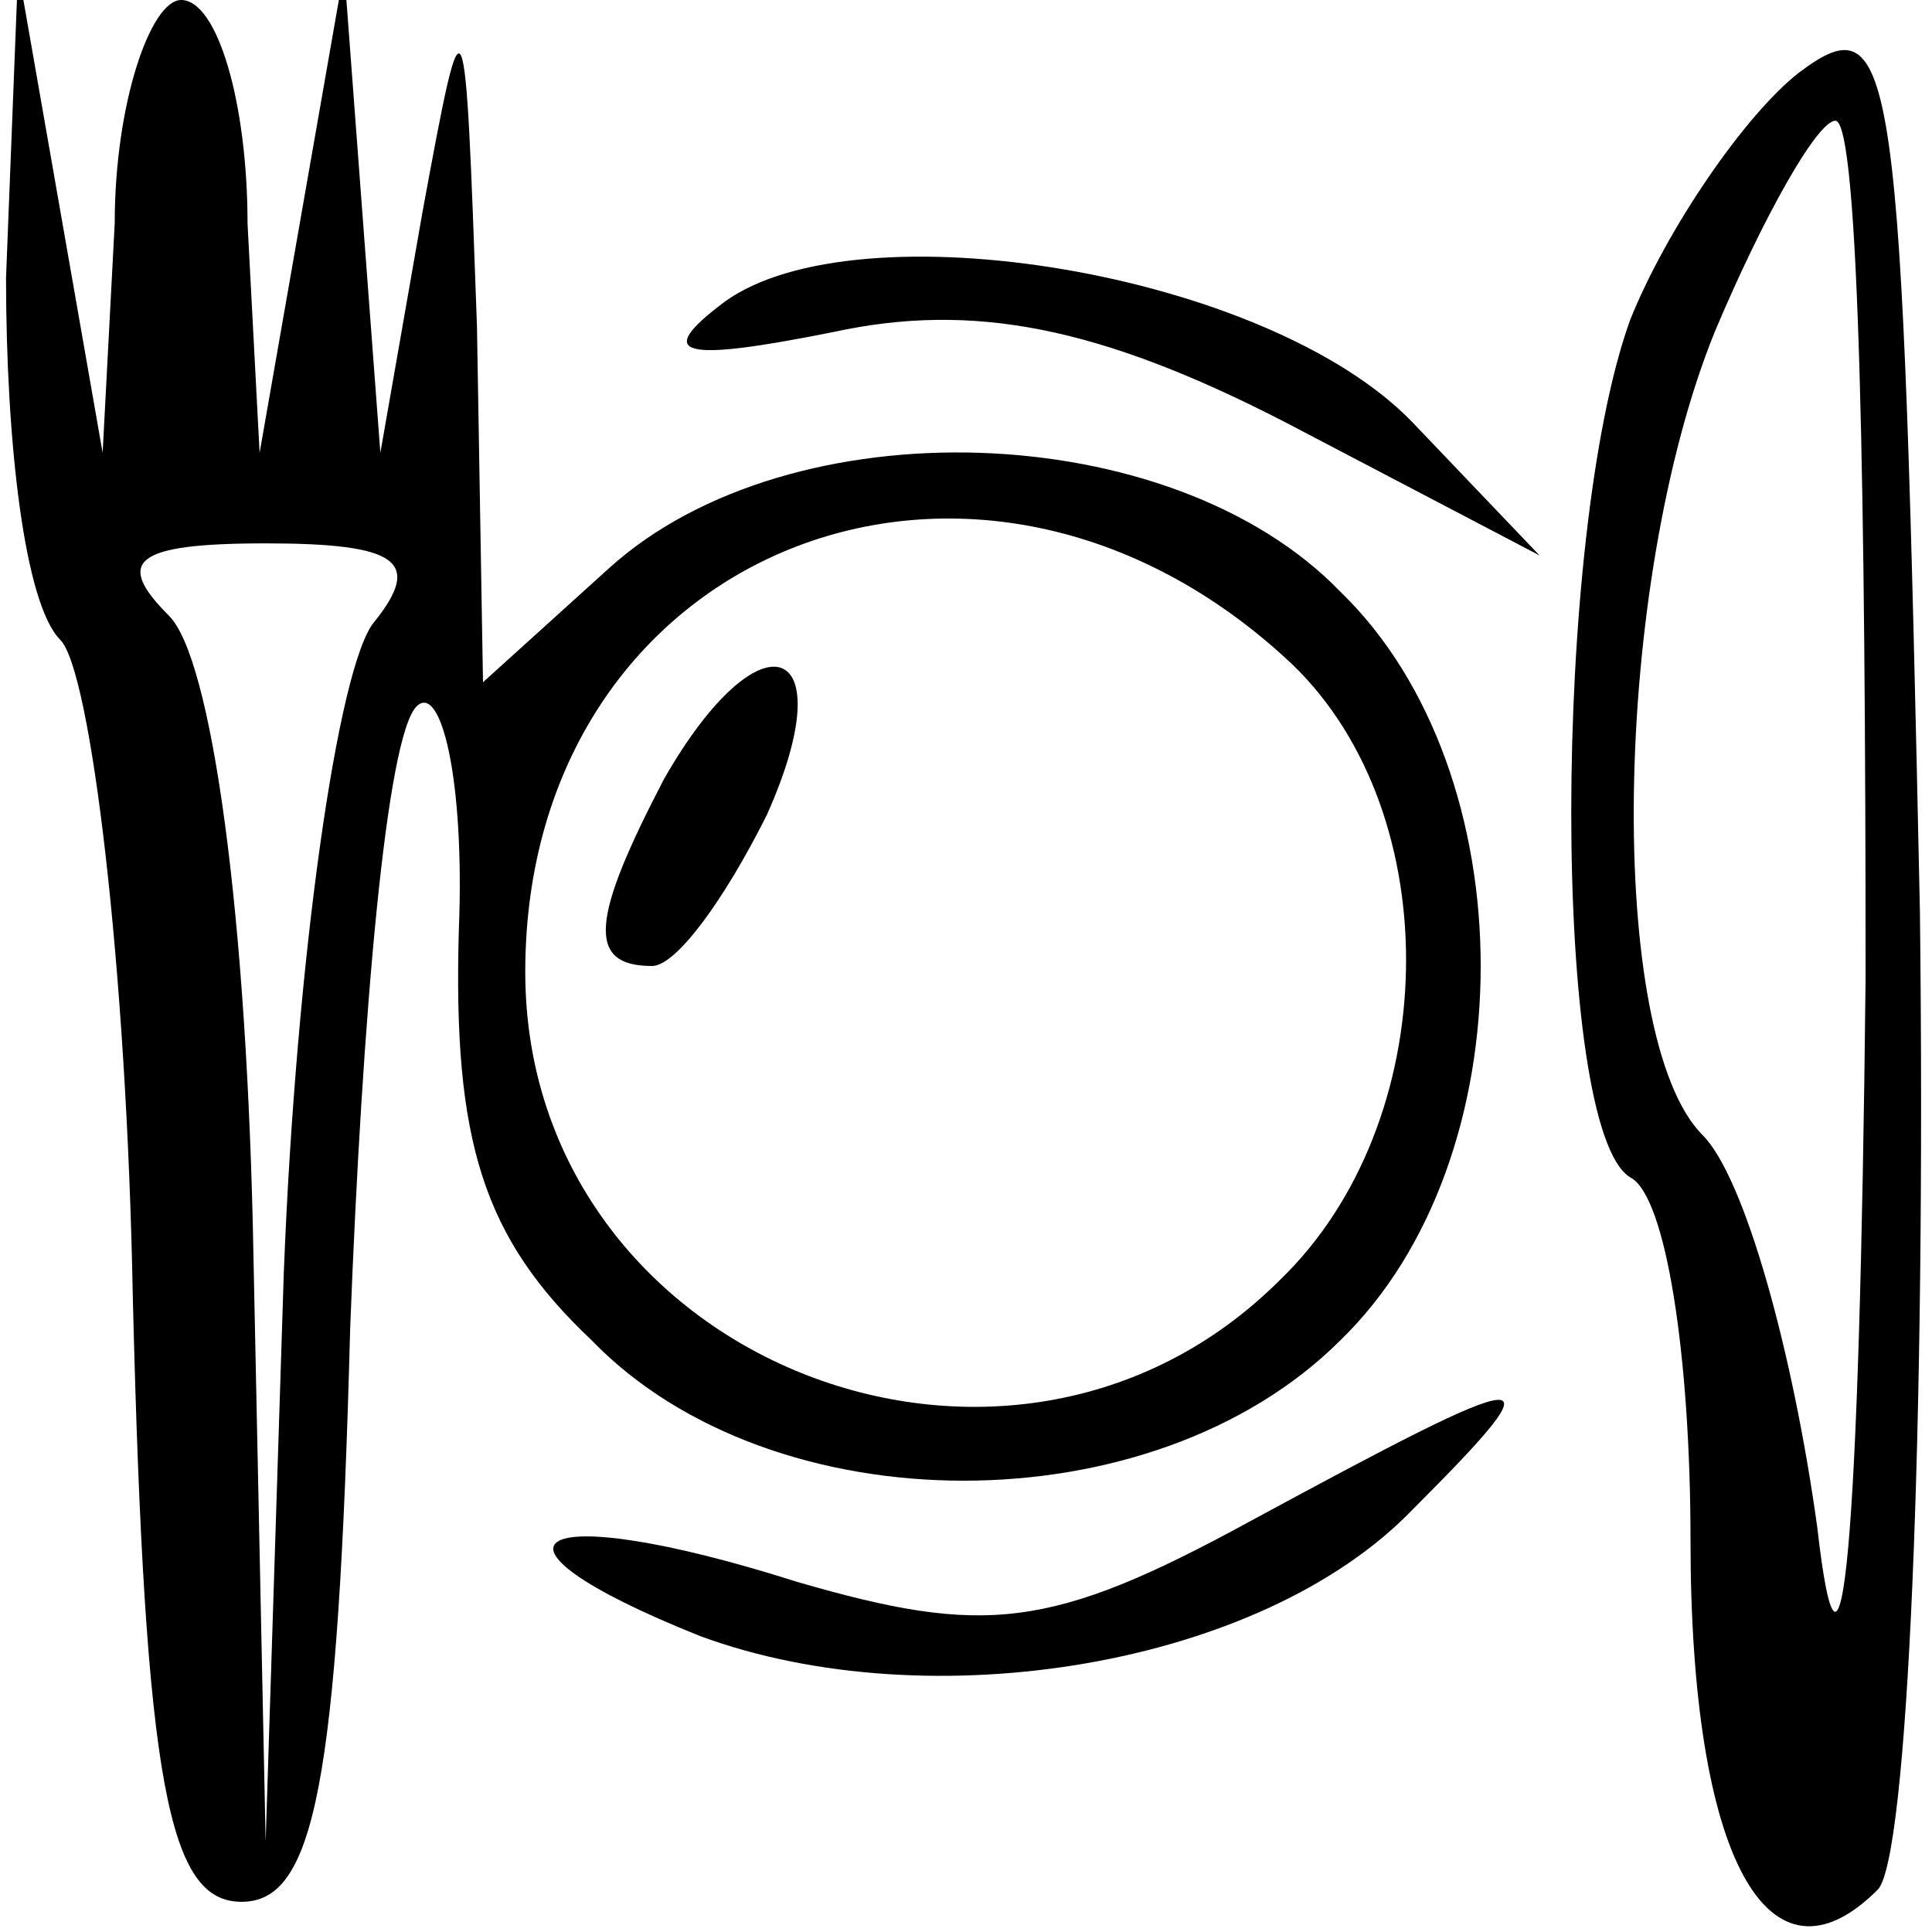
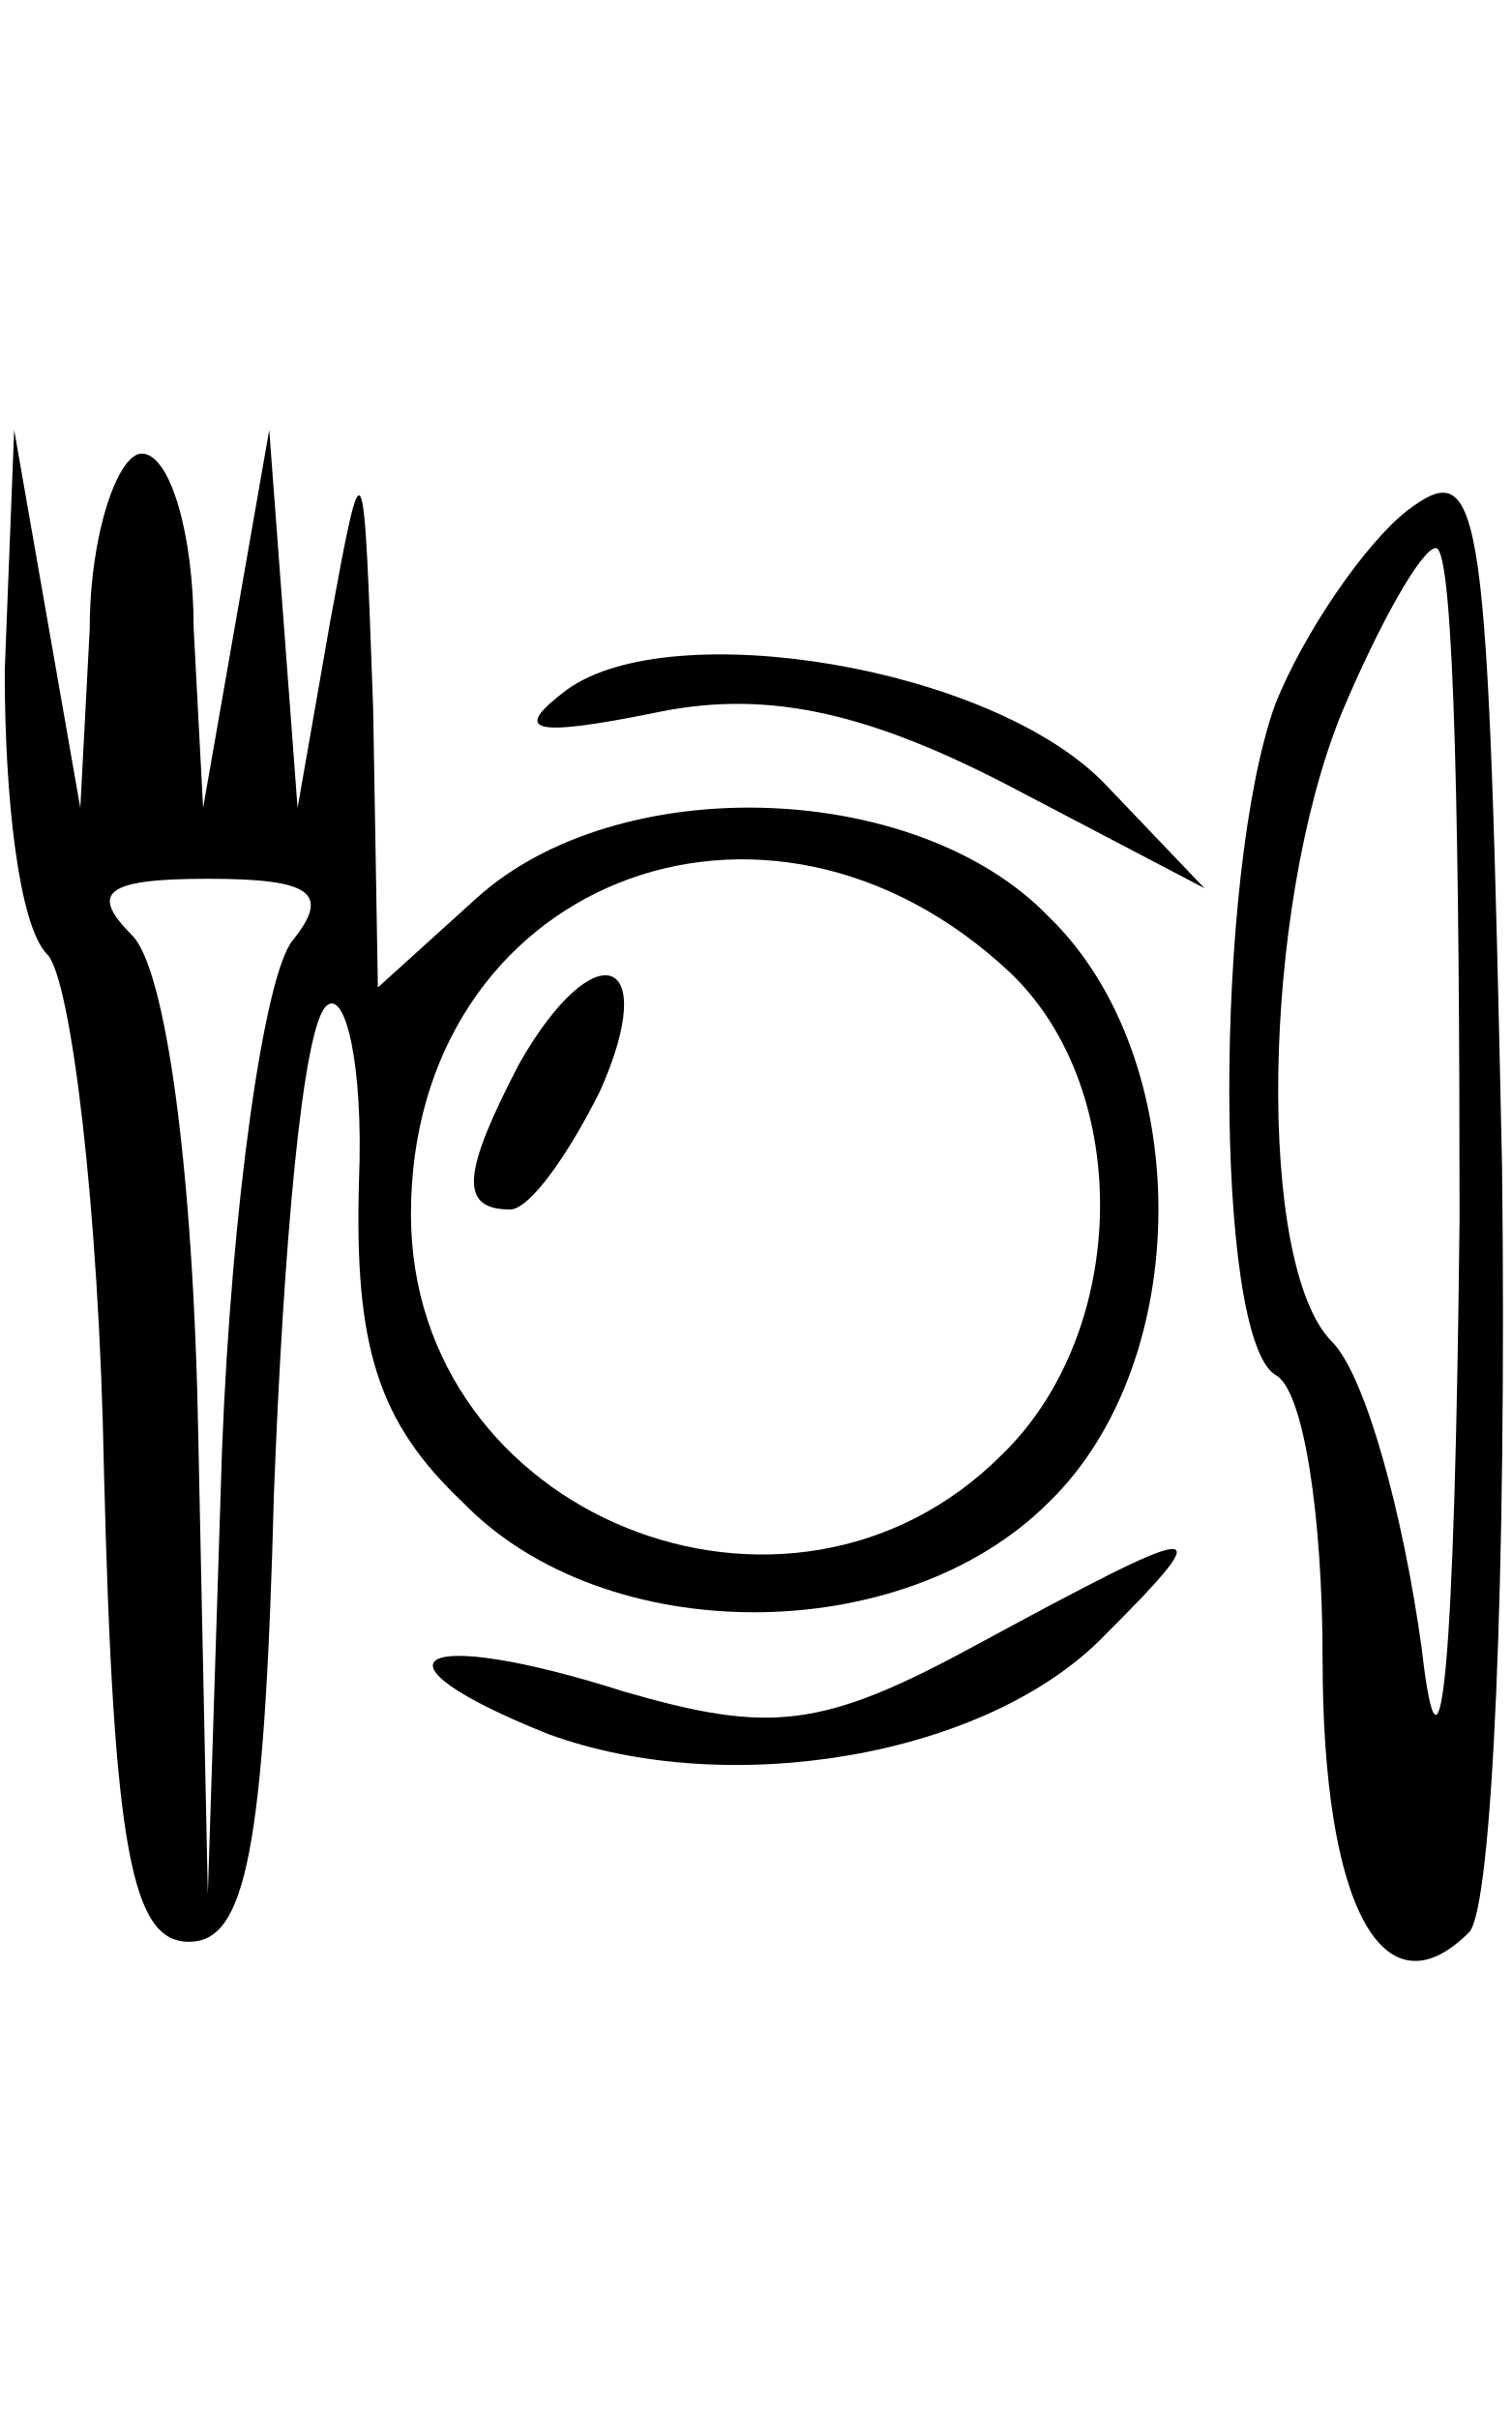
- <svg xmlns="http://www.w3.org/2000/svg" version="1.0" width="32pt" height="32pt" viewBox="0 0 32 32" preserveAspectRatio="xMidYMid meet">
+ <svg xmlns="http://www.w3.org/2000/svg" version="1.0" width="20pt" height="32pt" viewBox="0 0 32 32" preserveAspectRatio="xMidYMid meet">
  <g transform="translate(0,32) scale(0.1,-0.1)" fill="#000000" stroke="none">
    <path d="M1 274 c0 -27 3 -54 9 -60 5 -5 11 -54 12 -109 2 -81 6 -100 18 -100 12 0 16 19 18 95 2 52 6 98 11 103 4 4 8 -12 7 -37 -1 -35 4 -51 22 -68 30 -31 93 -31 124 0 31 30 31 94 0 124 -28 29 -91 31 -121 4 l-21 -19 -1 59 c-2 56 -2 57 -9 19 l-7 -40 -3 40 -3 40 -7 -40 -7 -40 -2 38 c0 20 -5 37 -11 37 -5 0 -11 -17 -11 -37 l-2 -38 -7 40 -7 40 -2 -51z m213 -64 c26 -25 25 -76 -2 -102 -45 -45 -125 -13 -125 51 0 70 75 100 127 51z m-152 7 c-6 -7 -13 -56 -15 -108 l-3 -94 -2 96 c-1 58 -7 100 -14 107 -9 9 -6 12 16 12 22 0 26 -3 18 -13z" />
    <path d="M110 191 c-12 -23 -13 -31 -2 -31 4 0 12 11 19 25 13 29 -1 34 -17 6z" />
    <path d="M298 308 c-9 -7 -22 -26 -28 -41 -13 -36 -13 -134 0 -142 6 -3 10 -30 10 -60 0 -53 13 -76 31 -58 5 5 8 76 7 162 -3 141 -4 151 -20 139z m11 -150 c-1 -95 -4 -126 -8 -91 -4 29 -12 58 -19 65 -16 16 -15 91 2 133 8 19 17 35 20 35 4 0 5 -64 5 -142z" />
    <path d="M120 270 c-12 -9 -7 -10 18 -5 23 5 44 1 75 -15 l42 -22 -21 22 c-24 25 -92 36 -114 20z" />
    <path d="M207 68 c-33 -18 -44 -19 -75 -10 -44 14 -56 7 -16 -9 38 -14 93 -5 118 21 25 25 21 24 -27 -2z" />
  </g>
</svg>
